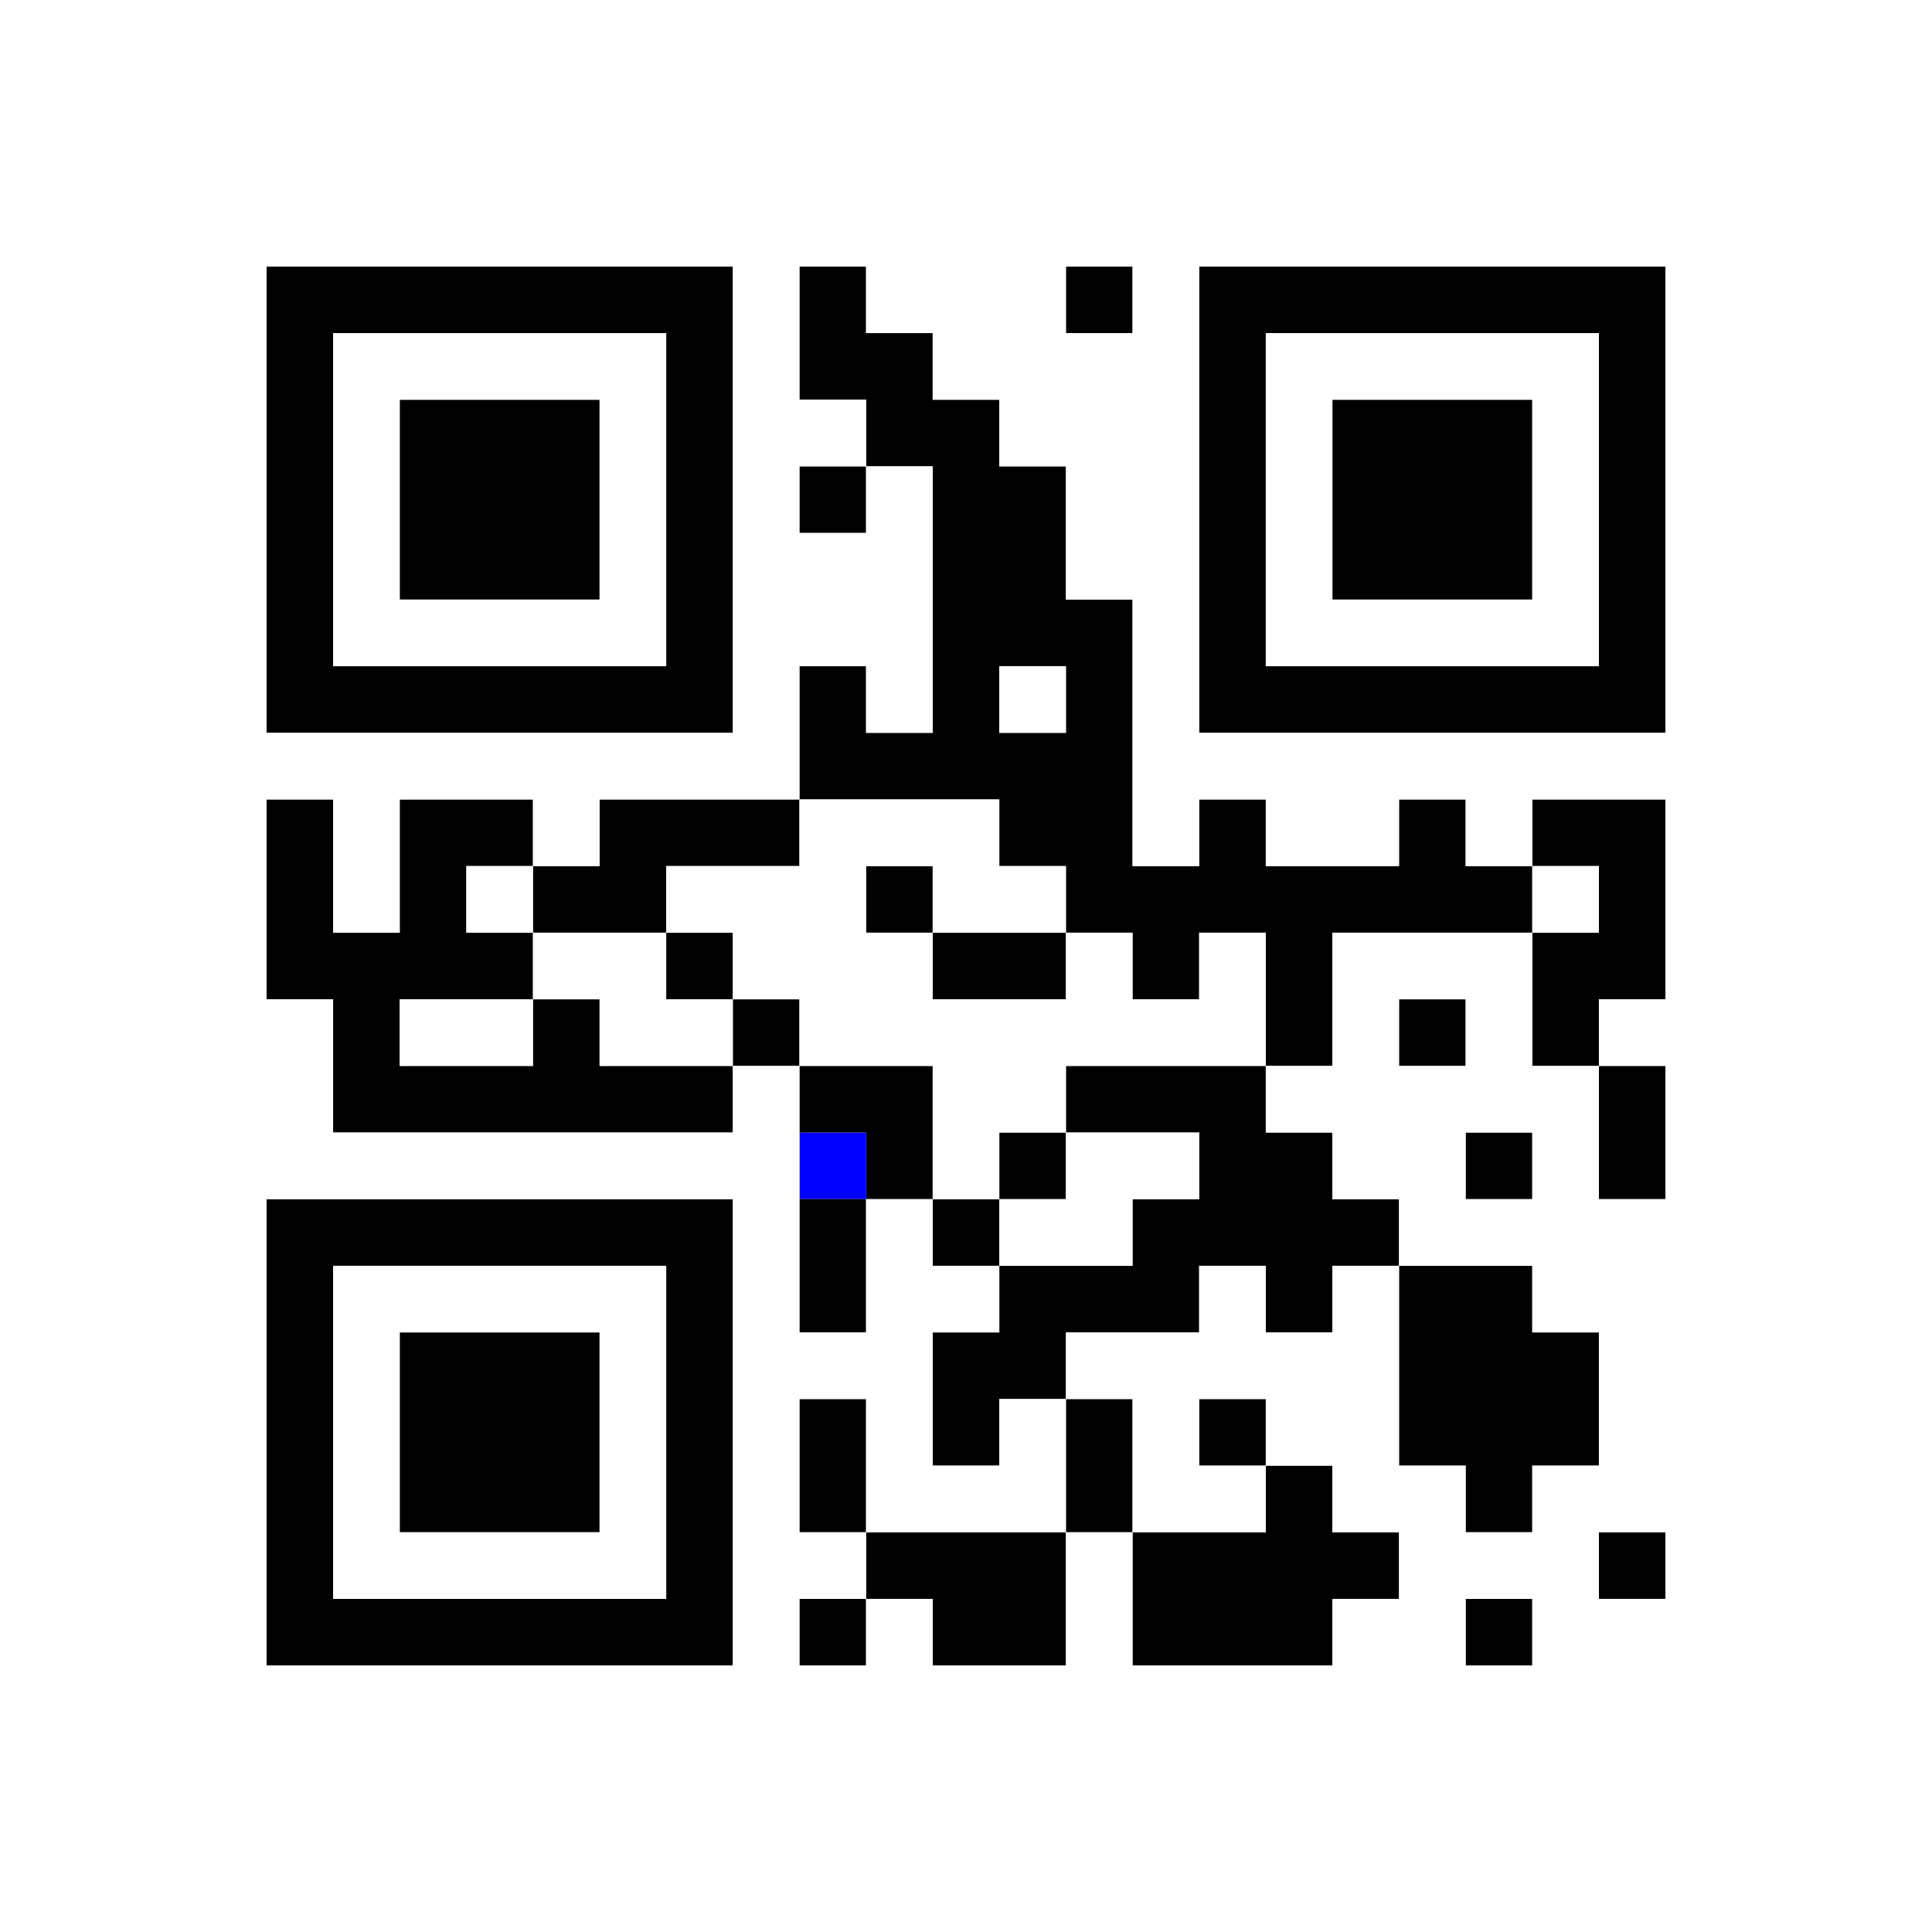
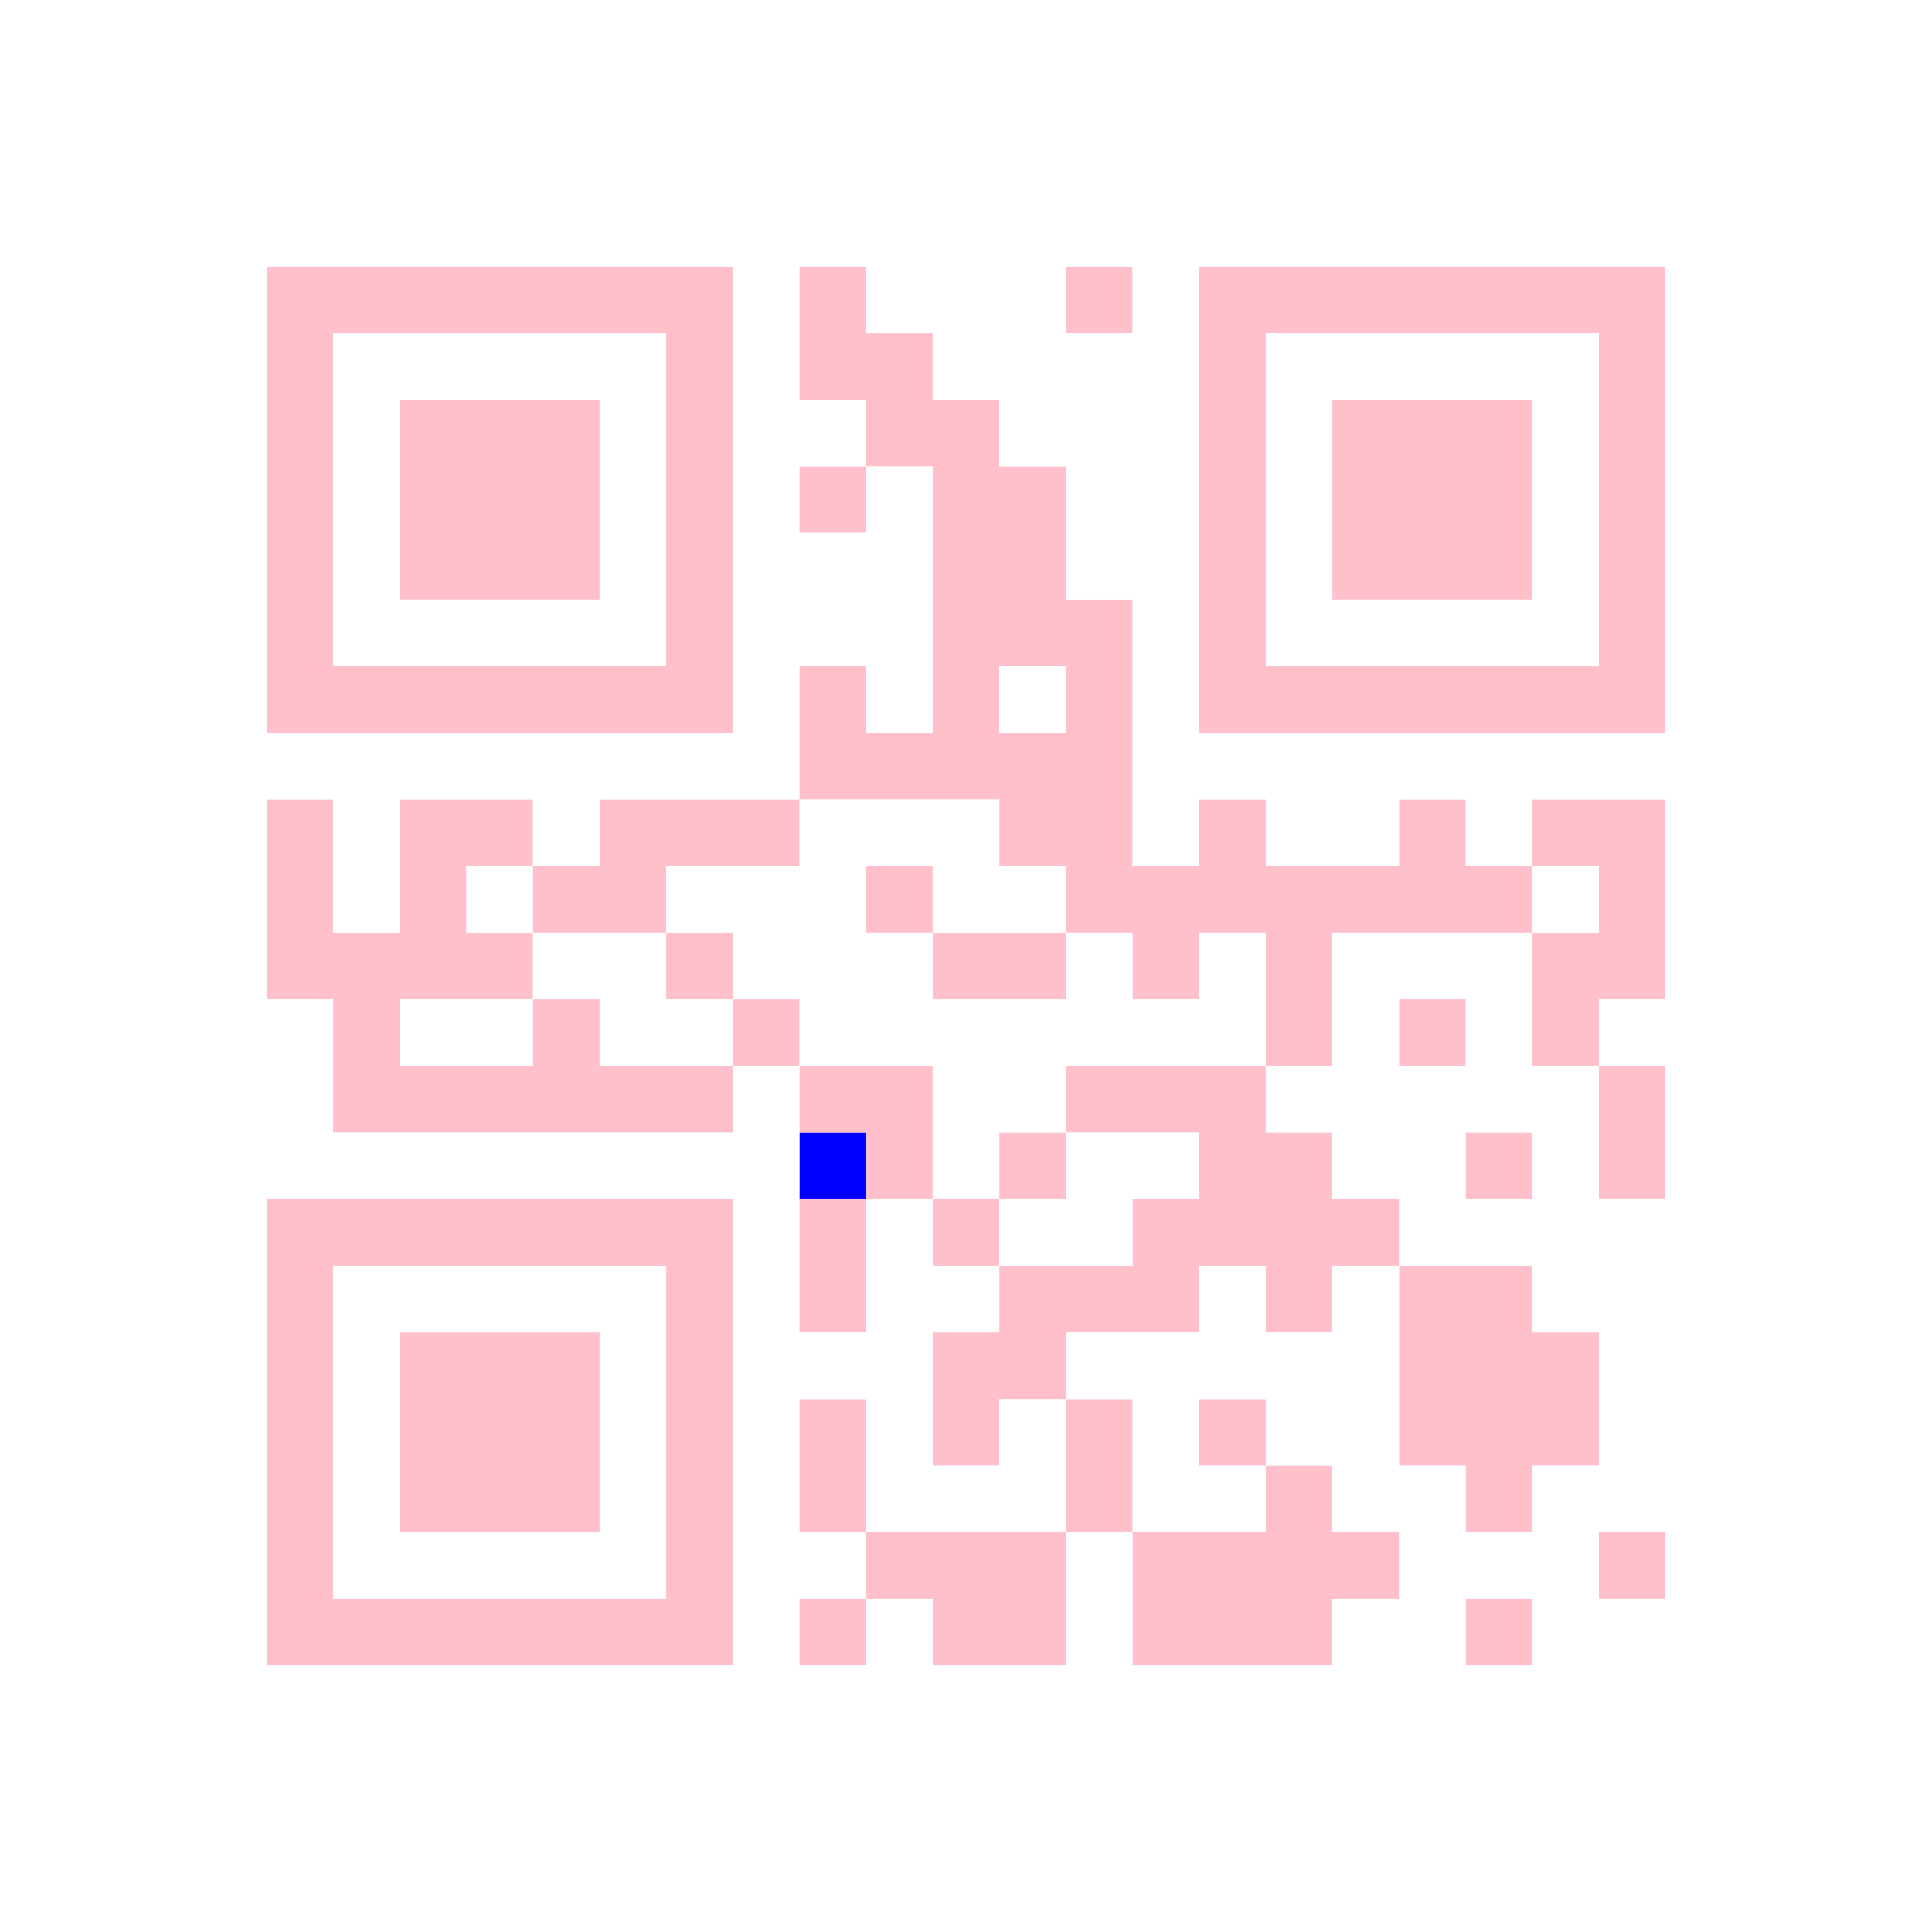
<svg width="52.2mm" height="52.2mm" viewBox="0 0 52.2 52.2" class="segno">
  <g transform="scale(1.8)">
    <path class="qrline" stroke="#00f" d="M12 17.5h1" />
-     <path class="qrline" stroke="#000" d="M4 4.5h7m1 0h1m3 0h1m1 0h7m-21 1h1m5 0h1m1 0h2m4 0h1m5 0h1m-21 1h1m1 0h3m1 0h1m2 0h2m3 0h1m1 0h3m1 0h1m-21 1h1m1 0h3m1 0h1m1 0h1m1 0h2m2 0h1m1 0h3m1 0h1m-21 1h1m1 0h3m1 0h1m3 0h2m2 0h1m1 0h3m1 0h1m-21 1h1m5 0h1m3 0h3m1 0h1m5 0h1m-21 1h7m1 0h1m1 0h1m1 0h1m1 0h7m-13 1h5m-13 1h1m1 0h2m1 0h3m3 0h2m1 0h1m2 0h1m1 0h2m-21 1h1m1 0h1m1 0h2m3 0h1m2 0h7m1 0h1m-21 1h4m2 0h1m3 0h2m1 0h1m1 0h1m3 0h2m-20 1h1m2 0h1m2 0h1m7 0h1m1 0h1m1 0h1m-19 1h6m1 0h2m2 0h3m5 0h1m-12 1h1m1 0h1m2 0h2m2 0h1m1 0h1m-21 1h7m1 0h1m1 0h1m2 0h4m-17 1h1m5 0h1m1 0h1m2 0h3m1 0h1m1 0h2m-19 1h1m1 0h3m1 0h1m3 0h2m5 0h3m-20 1h1m1 0h3m1 0h1m1 0h1m1 0h1m1 0h1m1 0h1m2 0h3m-20 1h1m1 0h3m1 0h1m1 0h1m3 0h1m2 0h1m2 0h1m-19 1h1m5 0h1m2 0h3m1 0h4m3 0h1m-21 1h7m1 0h1m1 0h2m1 0h3m2 0h1" />
+     <path class="qrline" stroke="#ffc0cb" d="M4 4.5h7m1 0h1m3 0h1m1 0h7m-21 1h1m5 0h1m1 0h2m4 0h1m5 0h1m-21 1h1m1 0h3m1 0h1m2 0h2m3 0h1m1 0h3m1 0h1m-21 1h1m1 0h3m1 0h1m1 0h1m1 0h2m2 0h1m1 0h3m1 0h1m-21 1h1m1 0h3m1 0h1m3 0h2m2 0h1m1 0h3m1 0h1m-21 1h1m5 0h1m3 0h3m1 0h1m5 0h1m-21 1h7m1 0h1m1 0h1m1 0h1m1 0h7m-13 1h5m-13 1h1m1 0h2m1 0h3m3 0h2m1 0h1m2 0h1m1 0h2m-21 1h1m1 0h1m1 0h2m3 0h1m2 0h7m1 0h1m-21 1h4m2 0h1m3 0h2m1 0h1m1 0h1m3 0h2m-20 1h1m2 0h1m2 0h1m7 0h1m1 0h1m1 0h1m-19 1h6m1 0h2m2 0h3m5 0h1m-12 1h1m1 0h1m2 0h2m2 0h1m1 0h1m-21 1h7m1 0h1m1 0h1m2 0h4m-17 1h1m5 0h1m1 0h1m2 0h3m1 0h1m1 0h2m-19 1h1m1 0h3m1 0h1m3 0h2m5 0h3m-20 1h1m1 0h3m1 0h1m1 0h1m1 0h1m1 0h1m1 0h1m2 0h3m-20 1h1m1 0h3m1 0h1m1 0h1m3 0h1m2 0h1m2 0h1m-19 1h1m5 0h1m2 0h3m1 0h4m3 0h1m-21 1h7m1 0h1m1 0h2m1 0h3m2 0h1" />
    <path class="qrline" stroke="#fff" d="M0 0.5h29m-29 1h29m-29 1h29m-29 1h29m-29 1h4m7 0h1m1 0h3m1 0h1m7 0h4m-29 1h4m1 0h5m1 0h1m2 0h4m1 0h5m1 0h4m-29 1h4m1 0h1m3 0h1m1 0h2m2 0h3m1 0h1m3 0h1m1 0h4m-29 1h4m1 0h1m3 0h1m1 0h1m1 0h1m2 0h2m1 0h1m3 0h1m1 0h4m-29 1h4m1 0h1m3 0h1m1 0h3m2 0h2m1 0h1m3 0h1m1 0h4m-29 1h4m1 0h5m1 0h3m3 0h1m1 0h5m1 0h4m-29 1h4m7 0h1m1 0h1m1 0h1m1 0h1m7 0h4m-29 1h12m5 0h12m-29 1h4m1 0h1m2 0h1m3 0h3m2 0h1m1 0h2m1 0h1m2 0h4m-29 1h4m1 0h1m1 0h1m2 0h3m1 0h2m7 0h1m1 0h4m-29 1h4m4 0h2m1 0h3m2 0h1m1 0h1m1 0h3m2 0h4m-29 1h5m1 0h2m1 0h2m1 0h7m1 0h1m1 0h1m1 0h5m-29 1h5m6 0h1m2 0h2m3 0h5m1 0h4m-29 1h12m2 0h1m1 0h2m2 0h2m1 0h1m1 0h4m-29 1h4m7 0h1m1 0h1m1 0h2m4 0h8m-29 1h4m1 0h5m1 0h1m1 0h2m3 0h1m1 0h1m2 0h6m-29 1h4m1 0h1m3 0h1m1 0h3m2 0h5m3 0h5m-29 1h4m1 0h1m3 0h1m1 0h1m1 0h1m1 0h1m1 0h1m1 0h2m3 0h5m-29 1h4m1 0h1m3 0h1m1 0h1m1 0h3m1 0h2m1 0h2m1 0h6m-29 1h4m1 0h5m1 0h2m3 0h1m4 0h3m1 0h4m-29 1h4m7 0h1m1 0h1m2 0h1m3 0h2m1 0h6m-29 1h29m-29 1h29m-29 1h29m-29 1h29" />
  </g>
</svg>
